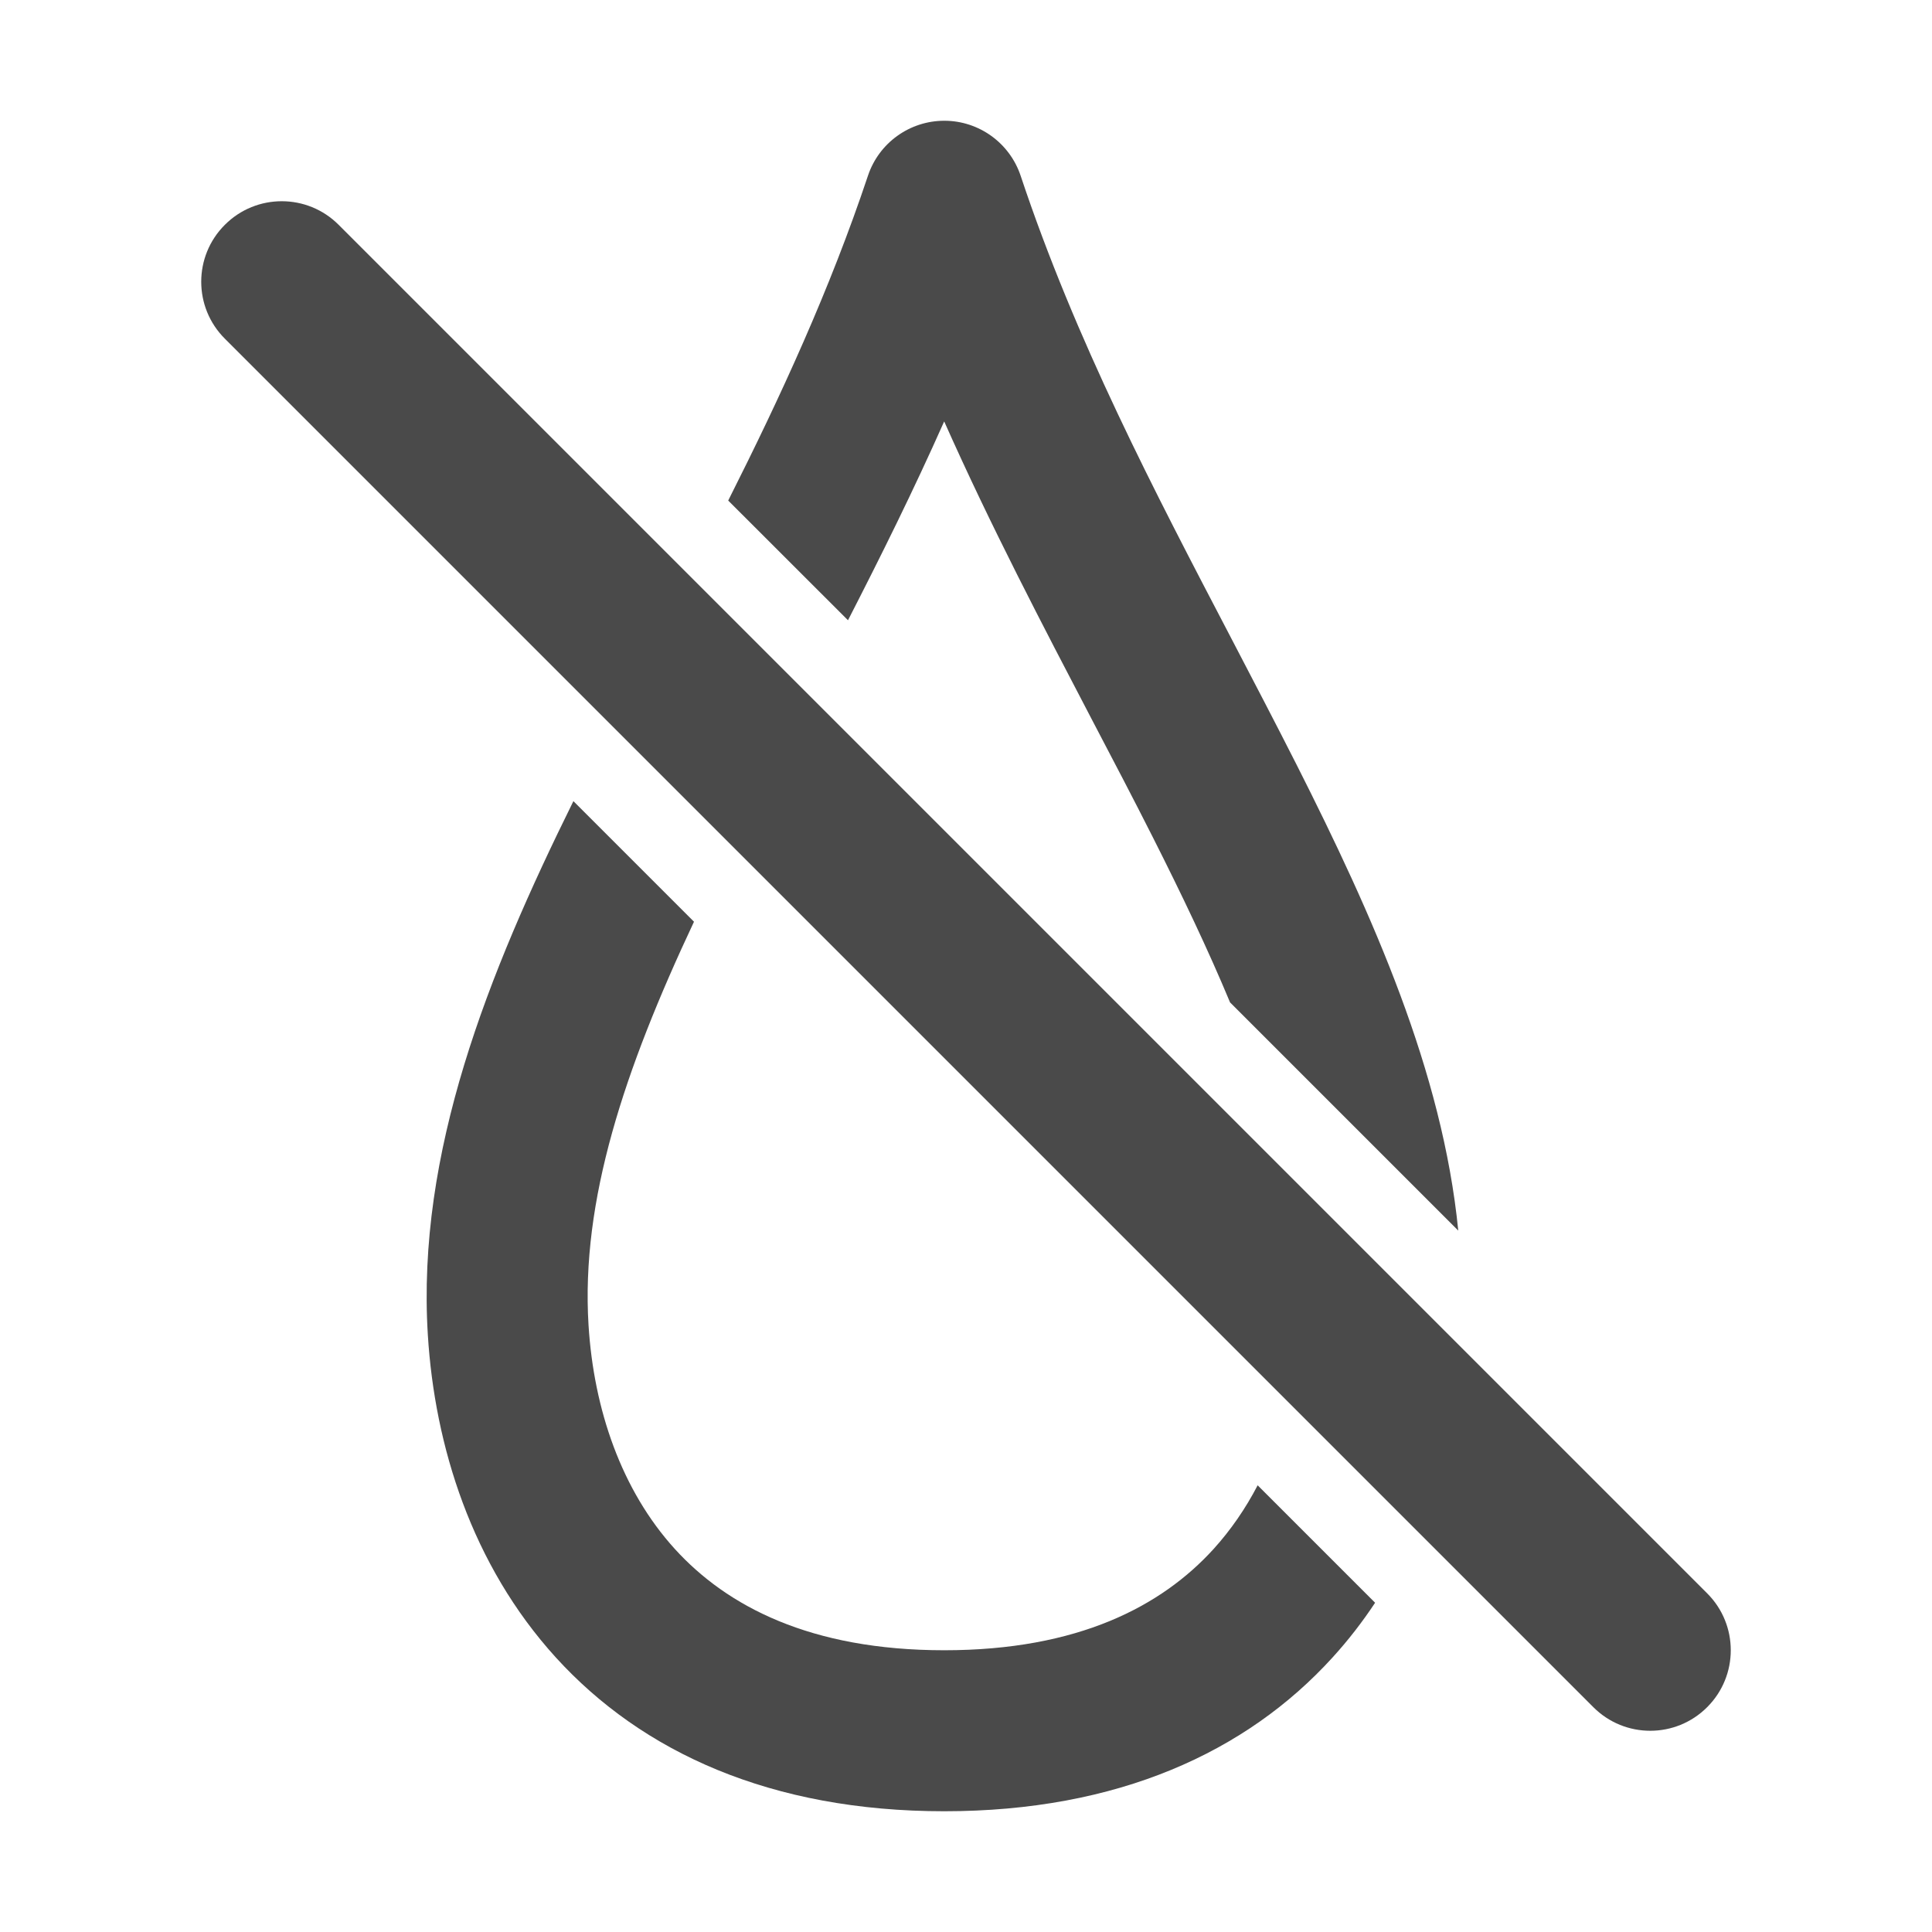
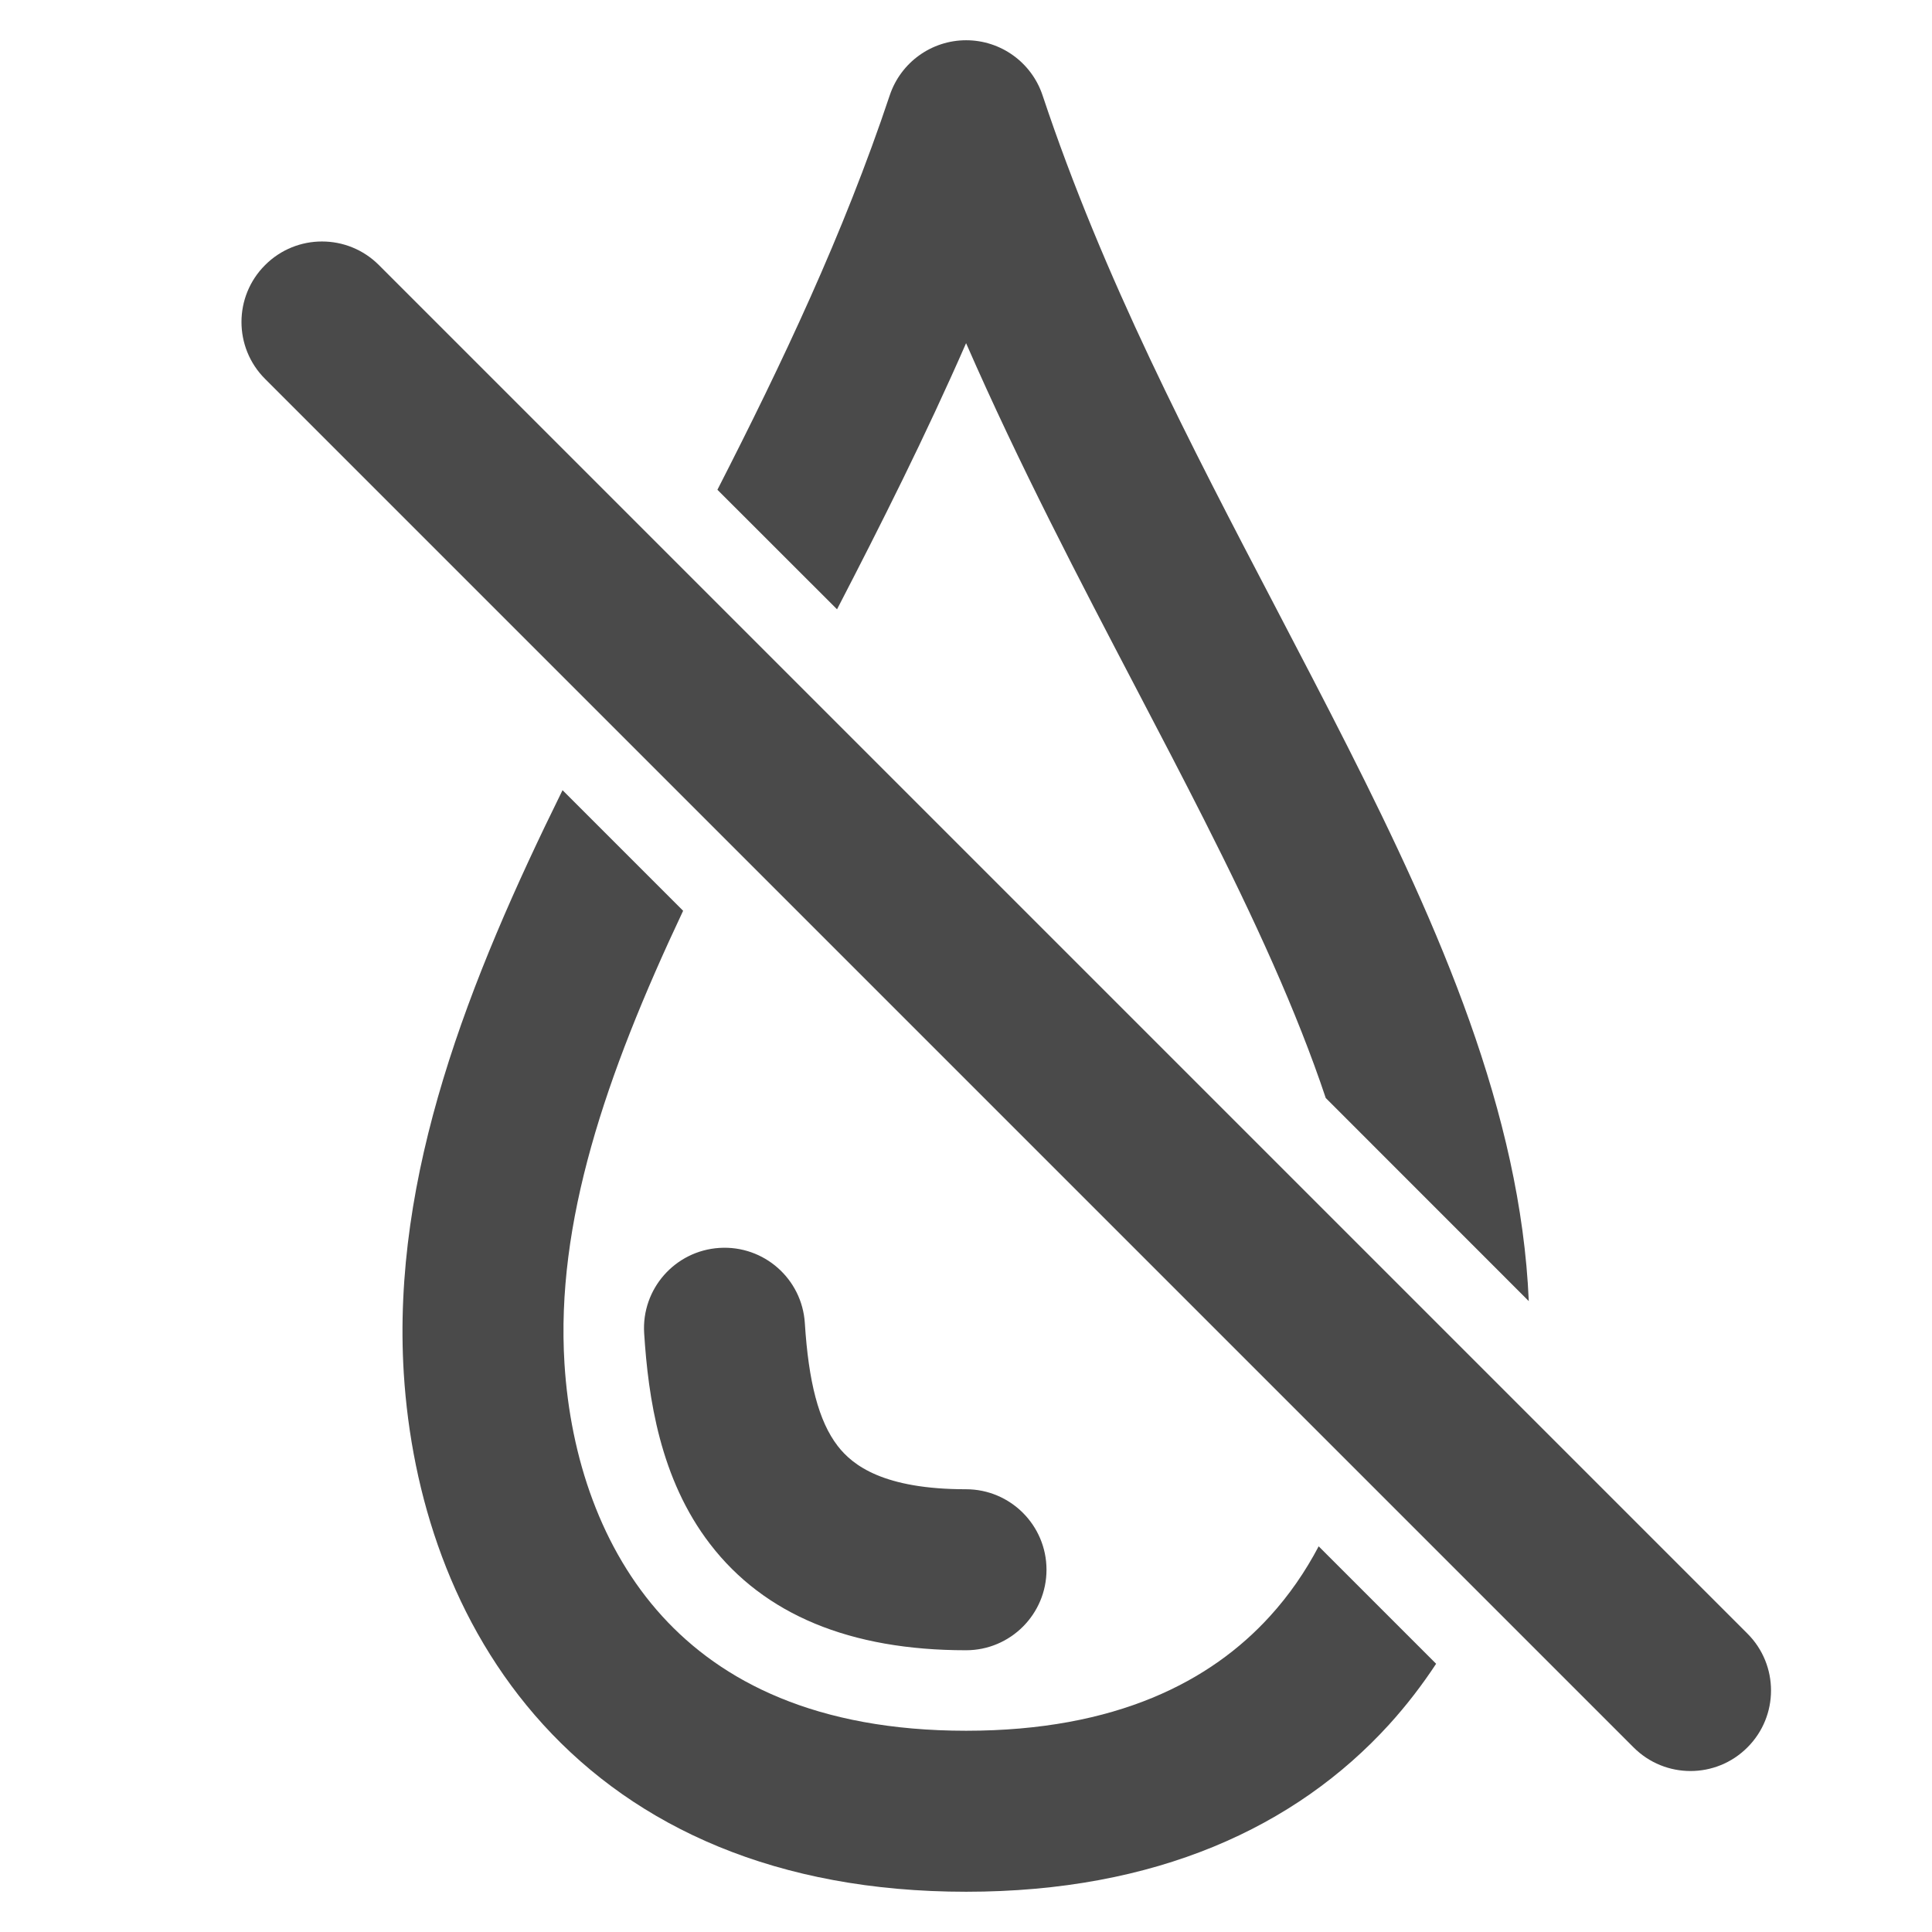
<svg xmlns="http://www.w3.org/2000/svg" width="24" height="24" viewBox="0 0 24 24" fill="none">
-   <path d="M12.679 2.184C12.543 1.776 12.161 1.5 11.731 1.5C11.3 1.5 10.918 1.775 10.782 2.183C10.31 3.596 9.698 4.924 9.046 6.218L10.534 7.705C10.941 6.912 11.35 6.088 11.729 5.235C12.309 6.539 12.956 7.775 13.563 8.937C13.826 9.439 14.082 9.927 14.321 10.401C14.683 11.118 15.008 11.799 15.28 12.452L18.115 15.287C17.919 13.31 17.056 11.378 16.106 9.498C15.841 8.975 15.568 8.453 15.295 7.929C14.333 6.089 13.359 4.225 12.679 2.184Z" fill="#4A4A4A" />
-   <path d="M17.082 19.91L15.623 18.451C15.473 18.739 15.29 19.006 15.074 19.244C14.43 19.951 13.397 20.5 11.73 20.5C10.064 20.5 9.029 19.951 8.385 19.244C7.719 18.512 7.376 17.506 7.311 16.462C7.215 14.915 7.752 13.299 8.621 11.45L7.123 9.952C6.061 12.1 5.173 14.316 5.315 16.586C5.4 17.956 5.857 19.438 6.906 20.591C7.978 21.768 9.578 22.5 11.73 22.5C13.883 22.5 15.482 21.768 16.553 20.59C16.75 20.374 16.925 20.147 17.082 19.91Z" fill="#4A4A4A" />
-   <path fill-rule="evenodd" clip-rule="evenodd" d="M2.793 2.793C3.183 2.402 3.817 2.402 4.207 2.793L21.207 19.793C21.598 20.183 21.598 20.817 21.207 21.207C20.817 21.598 20.183 21.598 19.793 21.207L2.793 4.207C2.402 3.817 2.402 3.183 2.793 2.793Z" fill="#4A4A4A" />
+   <path fill-rule="evenodd" clip-rule="evenodd" d="M8.937 15.502C9.488 15.467 9.963 15.885 9.998 16.436C10.044 17.163 10.168 17.653 10.406 17.962C10.594 18.206 10.98 18.5 12 18.5C12.552 18.5 13 18.948 13 19.5C13 20.052 12.552 20.5 12 20.5C10.558 20.5 9.493 20.056 8.821 19.181C8.198 18.372 8.053 17.362 8.002 16.563C7.967 16.012 8.385 15.537 8.937 15.502Z" fill="#4A4A4A" />
+   <path fill-rule="evenodd" clip-rule="evenodd" d="M12.951 1.184C12.815 0.776 12.433 0.5 12.002 0.5C11.572 0.5 11.19 0.775 11.053 1.183C10.478 2.906 9.714 4.516 8.912 6.084L10.398 7.569C10.944 6.515 11.498 5.412 12.001 4.263C12.663 5.778 13.414 7.213 14.119 8.561C14.41 9.117 14.693 9.659 14.959 10.185C15.582 11.416 16.107 12.557 16.469 13.64L18.991 16.163C18.891 13.821 17.879 11.527 16.744 9.282C16.453 8.706 16.152 8.132 15.851 7.554L15.851 7.554L15.851 7.554C14.787 5.519 13.705 3.449 12.951 1.184ZM17.84 20.668L16.381 19.209C16.215 19.524 16.014 19.816 15.775 20.078C15.042 20.884 13.869 21.5 12.002 21.5C10.134 21.5 8.961 20.884 8.227 20.078C7.47 19.247 7.085 18.109 7.012 16.938C6.904 15.193 7.513 13.377 8.486 11.314L6.988 9.816C5.823 12.178 4.863 14.594 5.016 17.062C5.11 18.559 5.608 20.172 6.748 21.424C7.91 22.7 9.648 23.5 12.002 23.5C14.355 23.5 16.093 22.7 17.255 21.424C17.473 21.184 17.667 20.931 17.84 20.668Z" fill="#4A4A4A" />
+   <path fill-rule="evenodd" clip-rule="evenodd" d="M3.293 3.293C3.683 2.902 4.317 2.902 4.707 3.293L21.707 20.293C22.098 20.683 22.098 21.317 21.707 21.707C21.317 22.098 20.683 22.098 20.293 21.707L3.293 4.707C2.902 4.317 2.902 3.683 3.293 3.293Z" fill="#4A4A4A" />
</svg>
